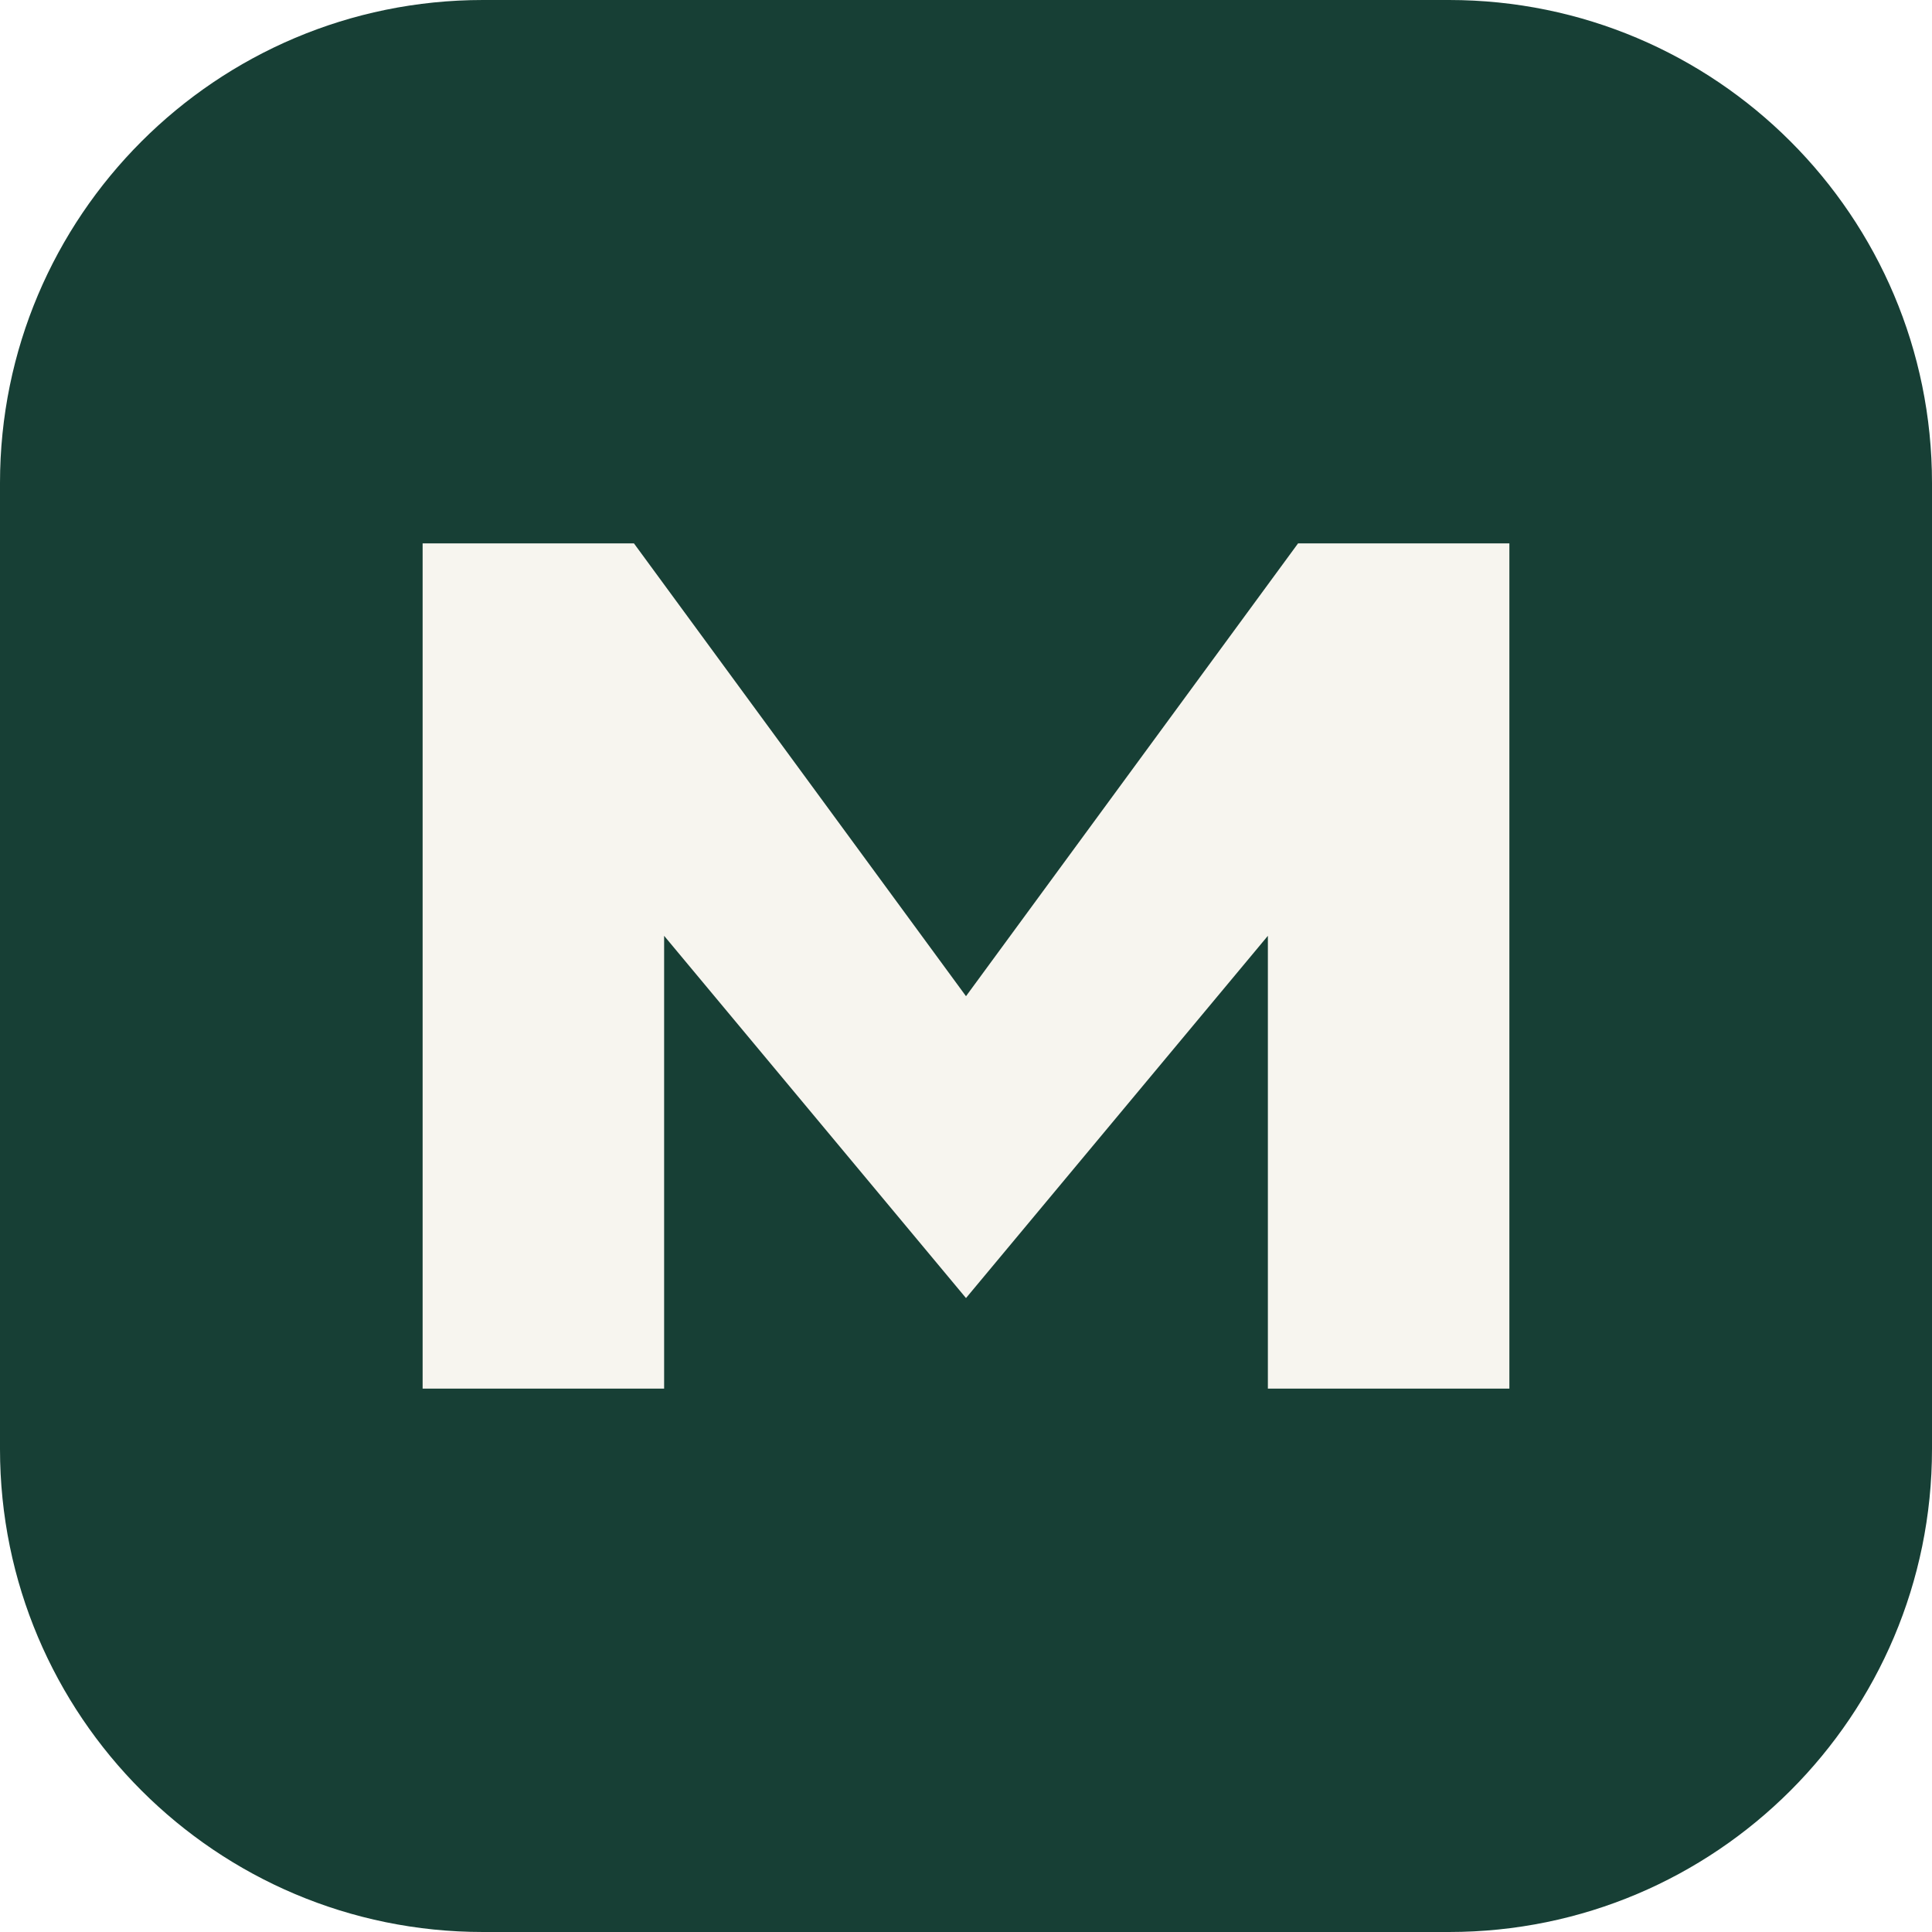
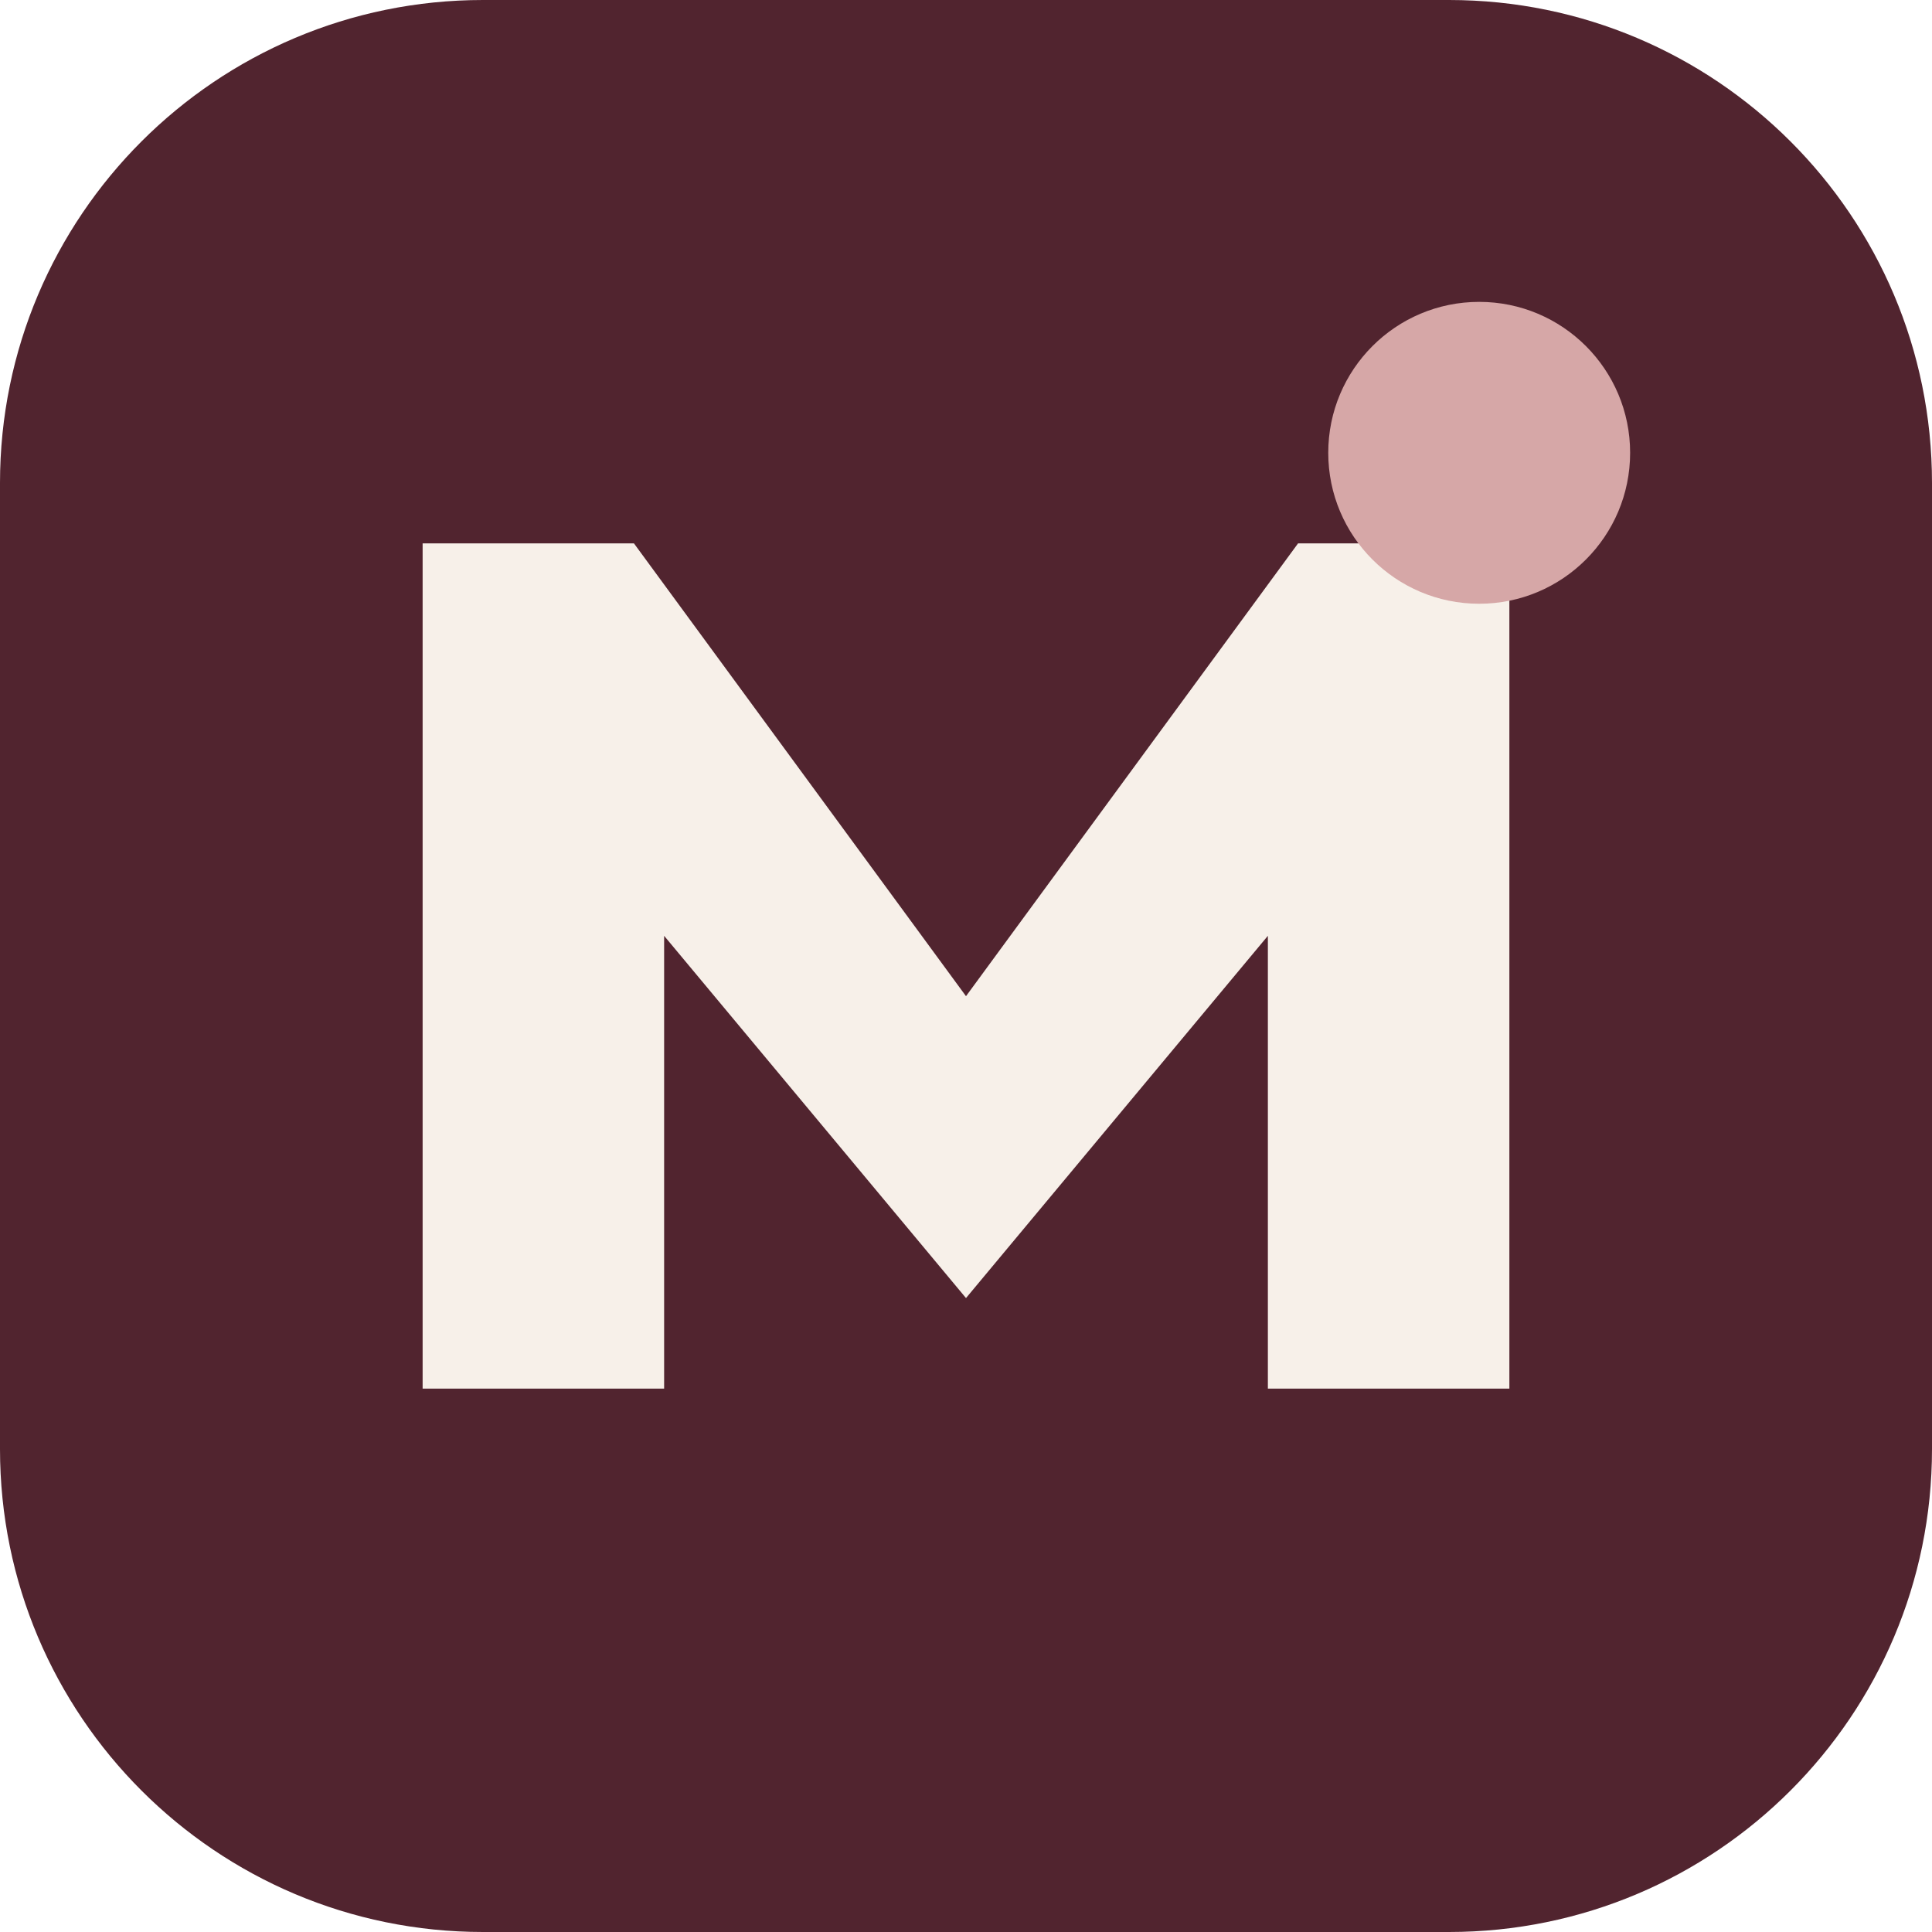
<svg xmlns="http://www.w3.org/2000/svg" viewBox="0 0 64 64">
-   <rect width="64" height="64" rx="16" fill="#173f35" />
-   <path d="M14 46V18h7l11 15 11-15h7v28h-8V31L32 43 22 31v15z" fill="#f7f5ef" />
+   <rect width="64" height="64" rx="16" fill="#51242F" />
+   <path d="M14 46V18h7l11 15 11-15h7v28h-8V31L32 43 22 31v15z" fill="#F7F0E9" />
+   <circle cx="49" cy="15" r="5" fill="#D6A7A7" />
</svg>
